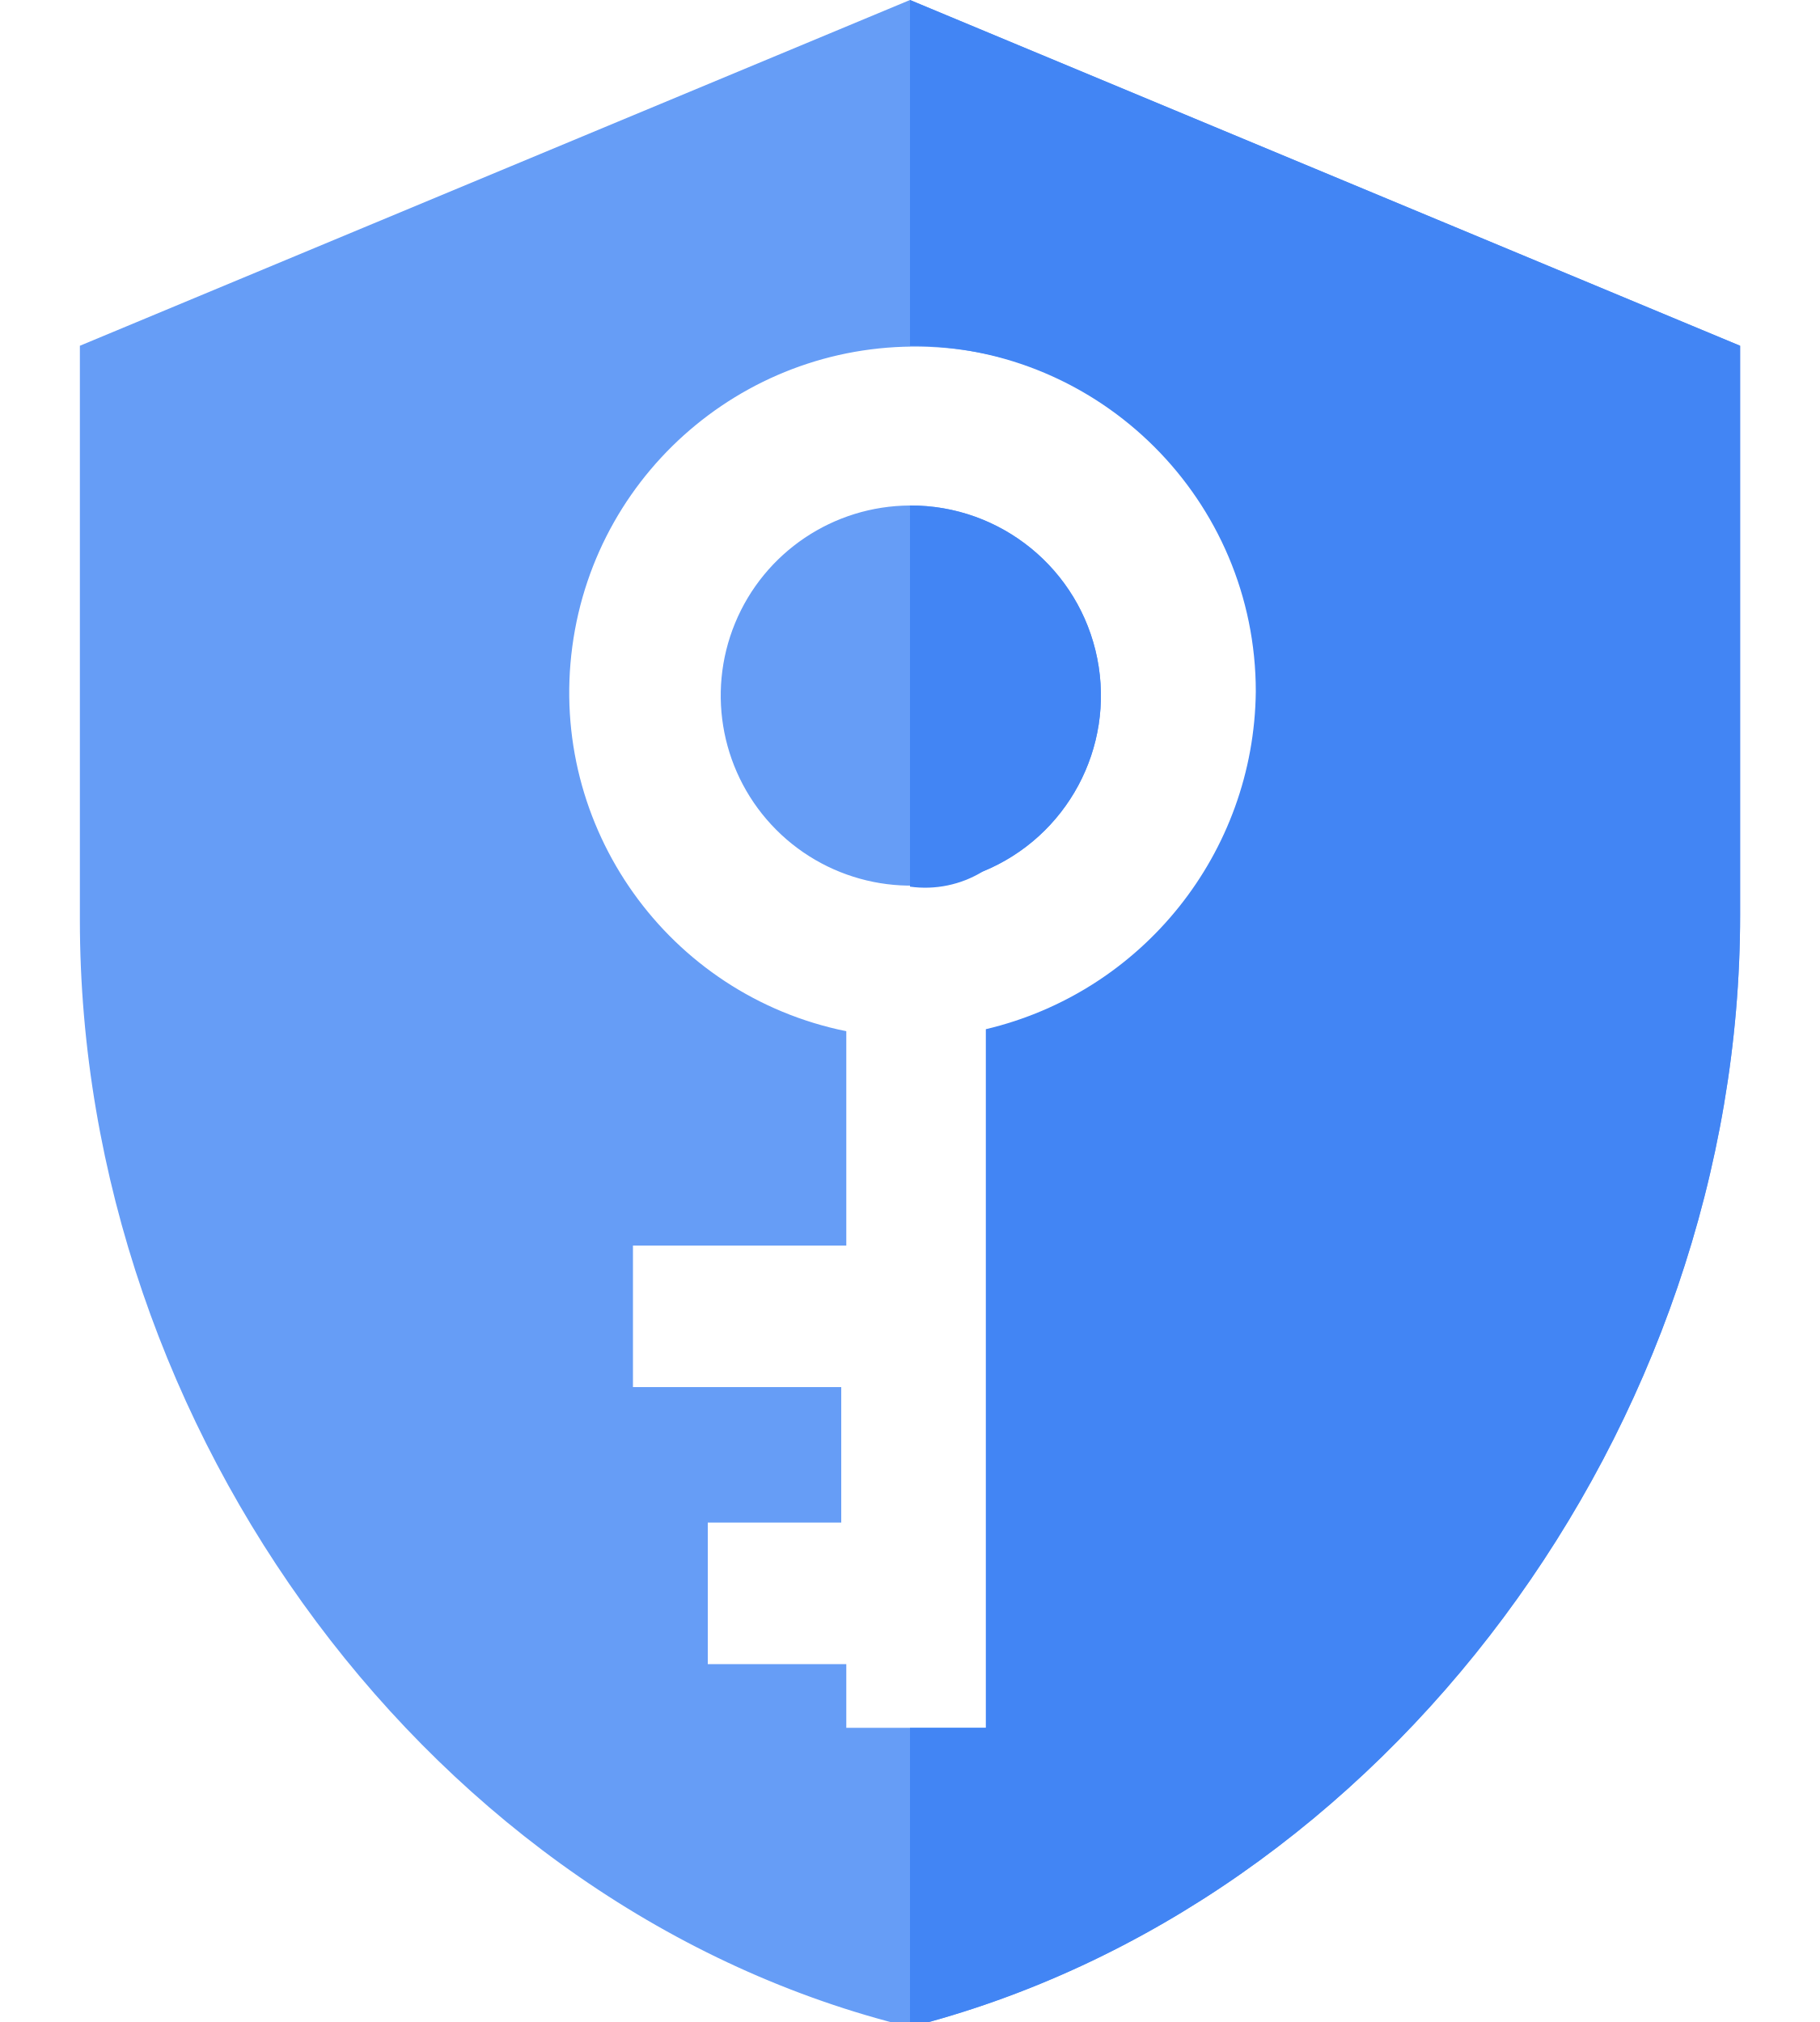
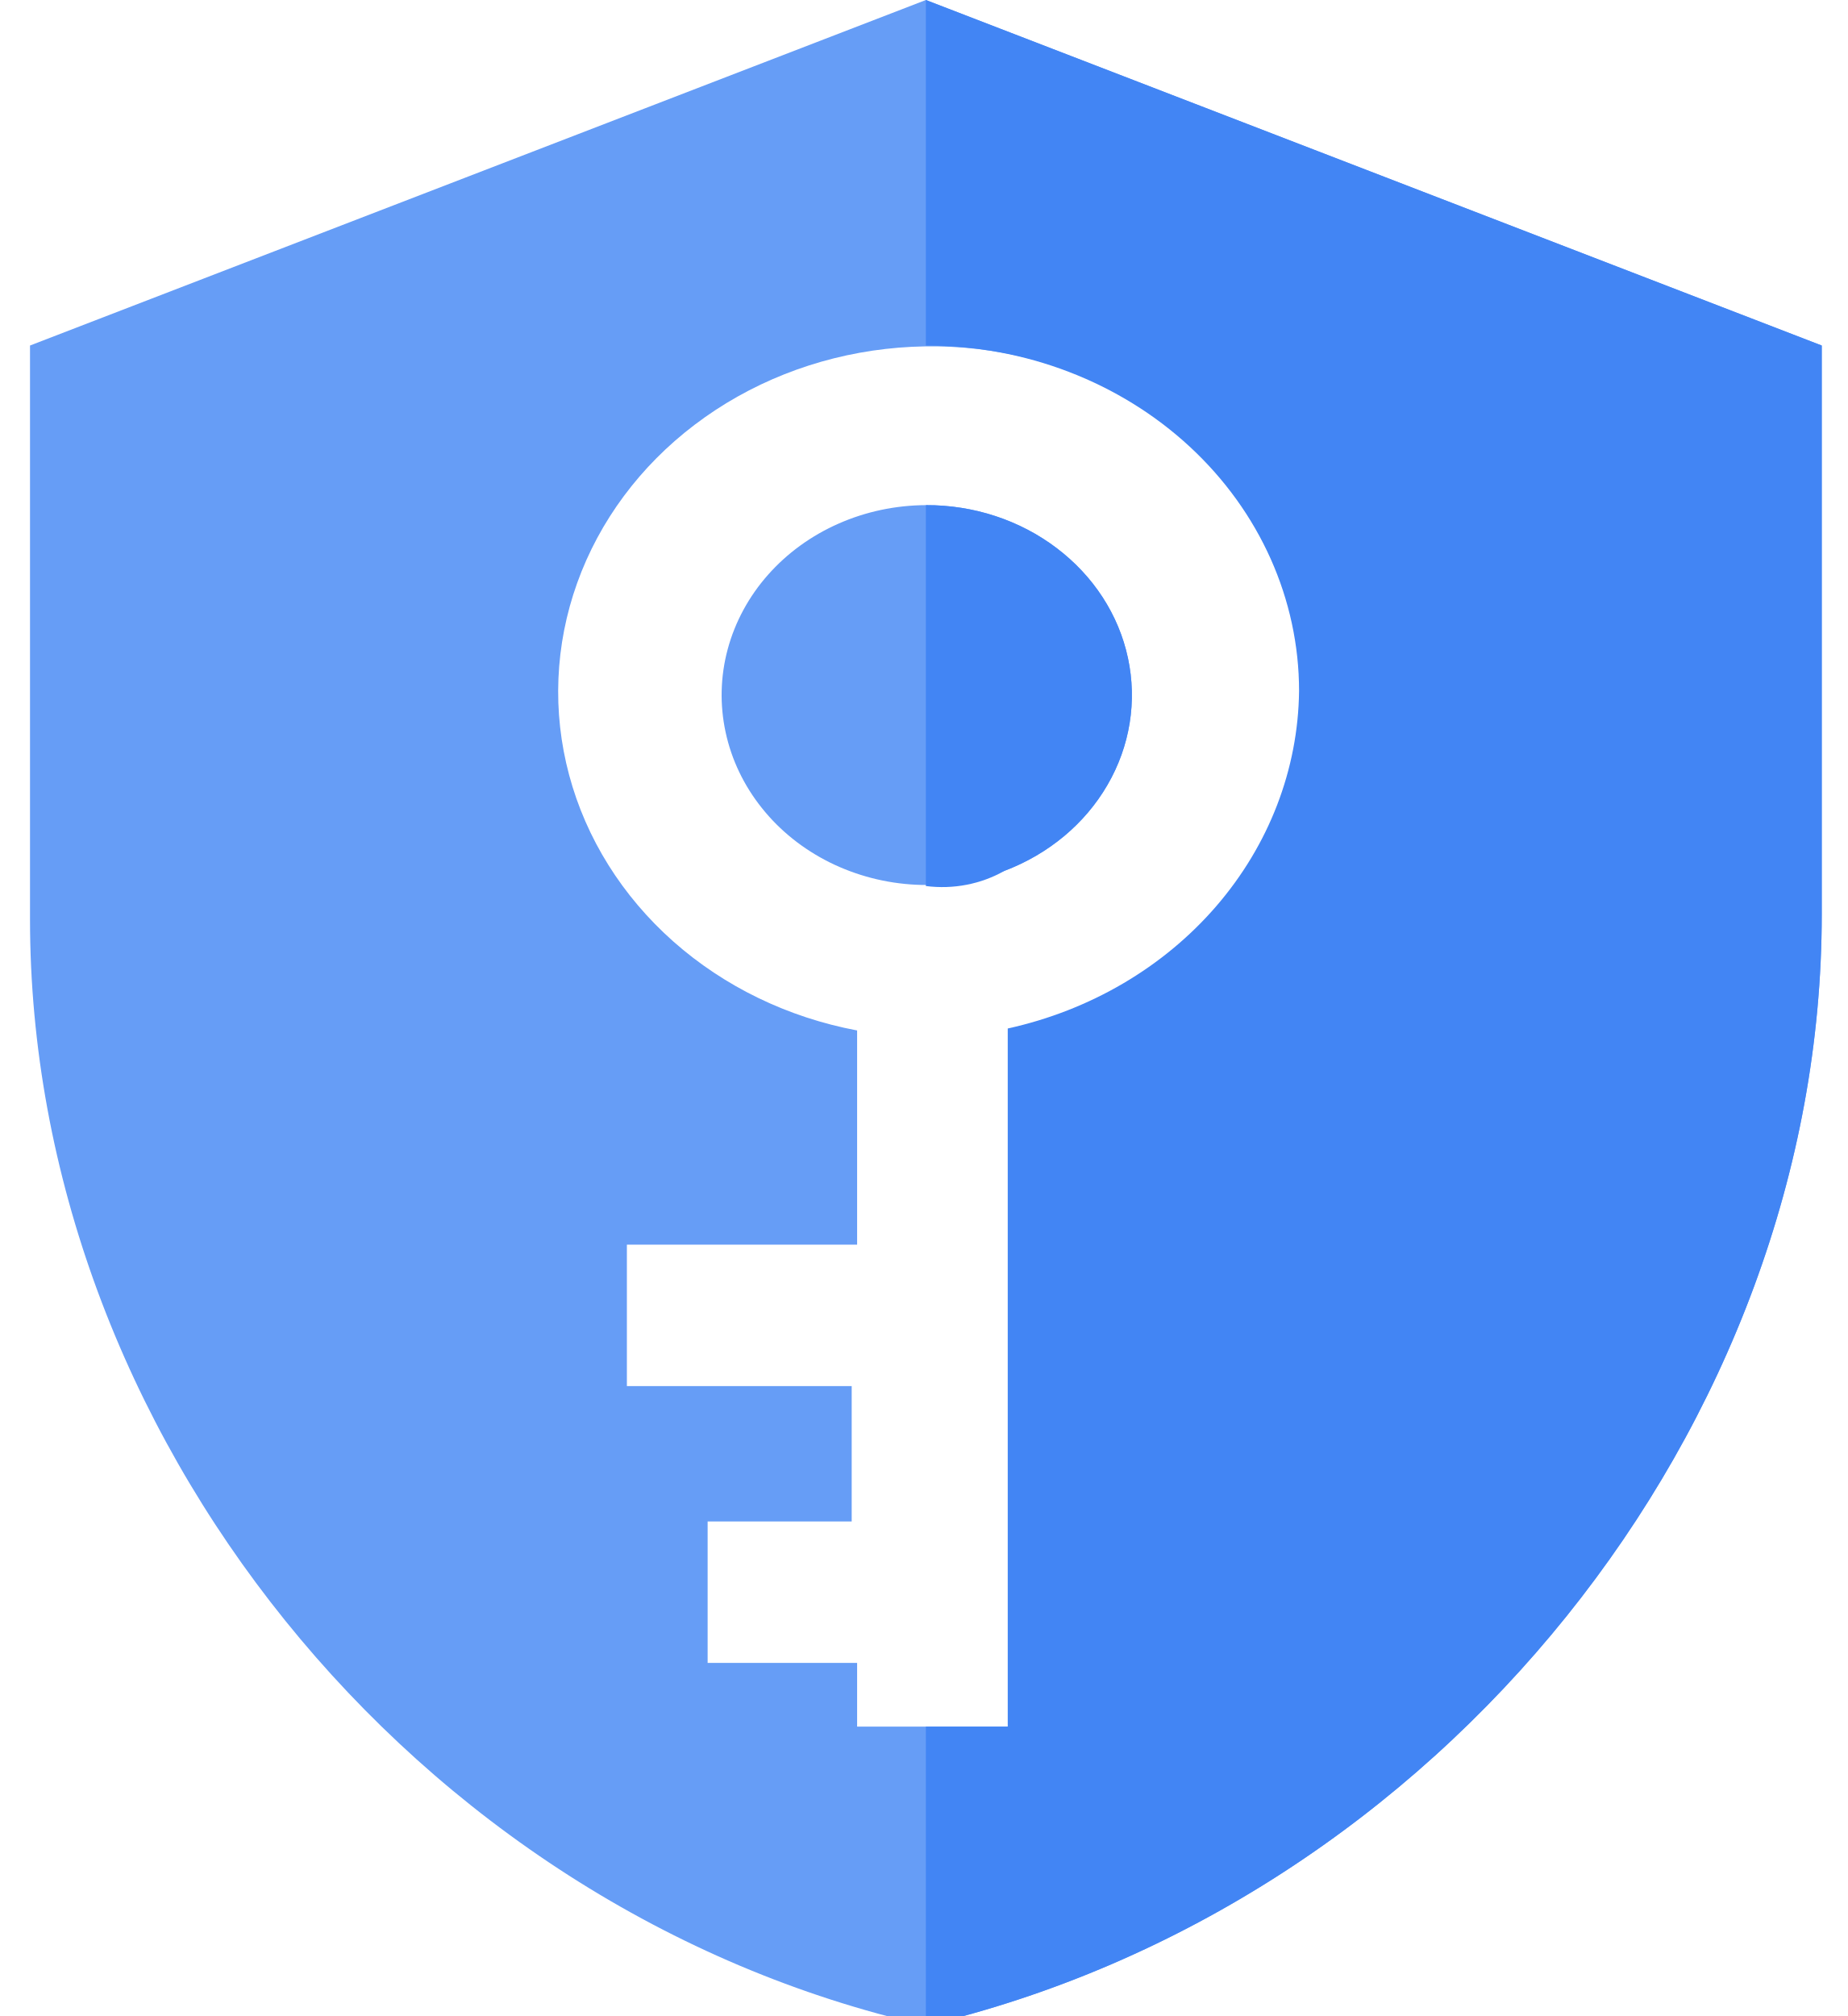
- <svg xmlns="http://www.w3.org/2000/svg" viewBox="3 2 18 20">
-   <defs>
-     <style>.cls-1 {
-       fill: #669df6;
-     }
-     .cls-1, .cls-2 {
-       fill-rule: evenodd;
-     }
-     .cls-2 {
-       fill: #4285f4;
-     }</style>
-   </defs>
-   <g data-name="Product Icons">
-     <path class="cls-1" d="M11.32,17.06H10v1.4h1.37v.63h1.43V12.18a3.47,3.47,0,0,0,2.67-3.34,3.42,3.42,0,1,0-4.1,3.36v2.12H9.26v1.4h2.06ZM12,2l8.21,3.42v5.63c0,5.06-3.5,9.8-8.21,11-4.71-1.15-8.21-5.89-8.21-10.95V5.42Zm0,5a1.88,1.88,0,0,1,.72,3.62A1.88,1.88,0,1,1,12,7Z" />
-     <path class="cls-2" d="M12,19.09h.75V12.18a3.47,3.47,0,0,0,2.67-3.34A3.42,3.42,0,0,0,12,5.42V2l8.21,3.42v5.63c0,5.06-3.5,9.8-8.21,11V19.09ZM12,7a1.88,1.88,0,0,1,.72,3.62,1.09,1.09,0,0,1-.72.15Z" />
-   </g>
+ <svg xmlns="http://www.w3.org/2000/svg" width="33" height="36" viewBox="0 0 33 36" fill="none">
+   <path fill-rule="evenodd" clip-rule="evenodd" d="M15.211 27.169H12.638V29.695H15.308V30.832H18.095V18.366C19.565 18.043 20.876 17.275 21.819 16.183C22.762 15.091 23.283 13.738 23.299 12.34C23.296 11.173 22.935 10.03 22.259 9.045C21.582 8.06 20.618 7.273 19.478 6.775C18.338 6.277 17.068 6.088 15.817 6.231C14.566 6.374 13.384 6.843 12.409 7.583C11.434 8.322 10.705 9.303 10.308 10.411C9.911 11.518 9.861 12.708 10.165 13.841C10.468 14.973 11.113 16.003 12.023 16.81C12.934 17.618 14.073 18.169 15.308 18.401V22.226H11.196V24.752H15.211V27.169ZM16.536 0L32.536 6.17V16.327C32.536 25.456 25.715 34.007 16.536 36.172C7.357 34.097 0.536 25.546 0.536 16.417V6.17L16.536 0ZM16.536 9.02C17.387 9.017 18.212 9.287 18.87 9.786C19.529 10.284 19.98 10.978 20.145 11.75C20.311 12.522 20.182 13.324 19.779 14.017C19.377 14.711 18.726 15.253 17.939 15.551C17.439 15.741 16.9 15.825 16.36 15.799C15.82 15.773 15.294 15.636 14.818 15.4C14.342 15.163 13.928 14.832 13.607 14.429C13.285 14.027 13.064 13.564 12.959 13.074C12.853 12.583 12.866 12.077 12.997 11.591C13.128 11.106 13.373 10.653 13.715 10.266C14.057 9.879 14.487 9.566 14.975 9.351C15.463 9.135 15.996 9.023 16.536 9.02Z" fill="#669DF6" />
+   <path fill-rule="evenodd" clip-rule="evenodd" d="M16.536 30.832H17.998V18.366C19.467 18.043 20.778 17.275 21.721 16.183C22.664 15.091 23.185 13.738 23.201 12.34C23.201 10.704 22.499 9.134 21.249 7.977C19.999 6.82 18.304 6.17 16.536 6.17V0L32.536 6.17V16.327C32.536 25.456 25.715 34.007 16.536 36.172V30.832ZM16.536 9.02C17.387 9.017 18.212 9.287 18.87 9.786C19.529 10.284 19.98 10.978 20.145 11.75C20.311 12.522 20.182 13.324 19.779 14.017C19.377 14.711 18.726 15.253 17.939 15.551C17.52 15.789 17.024 15.885 16.536 15.822V9.02Z" fill="#4285F4" />
</svg>
